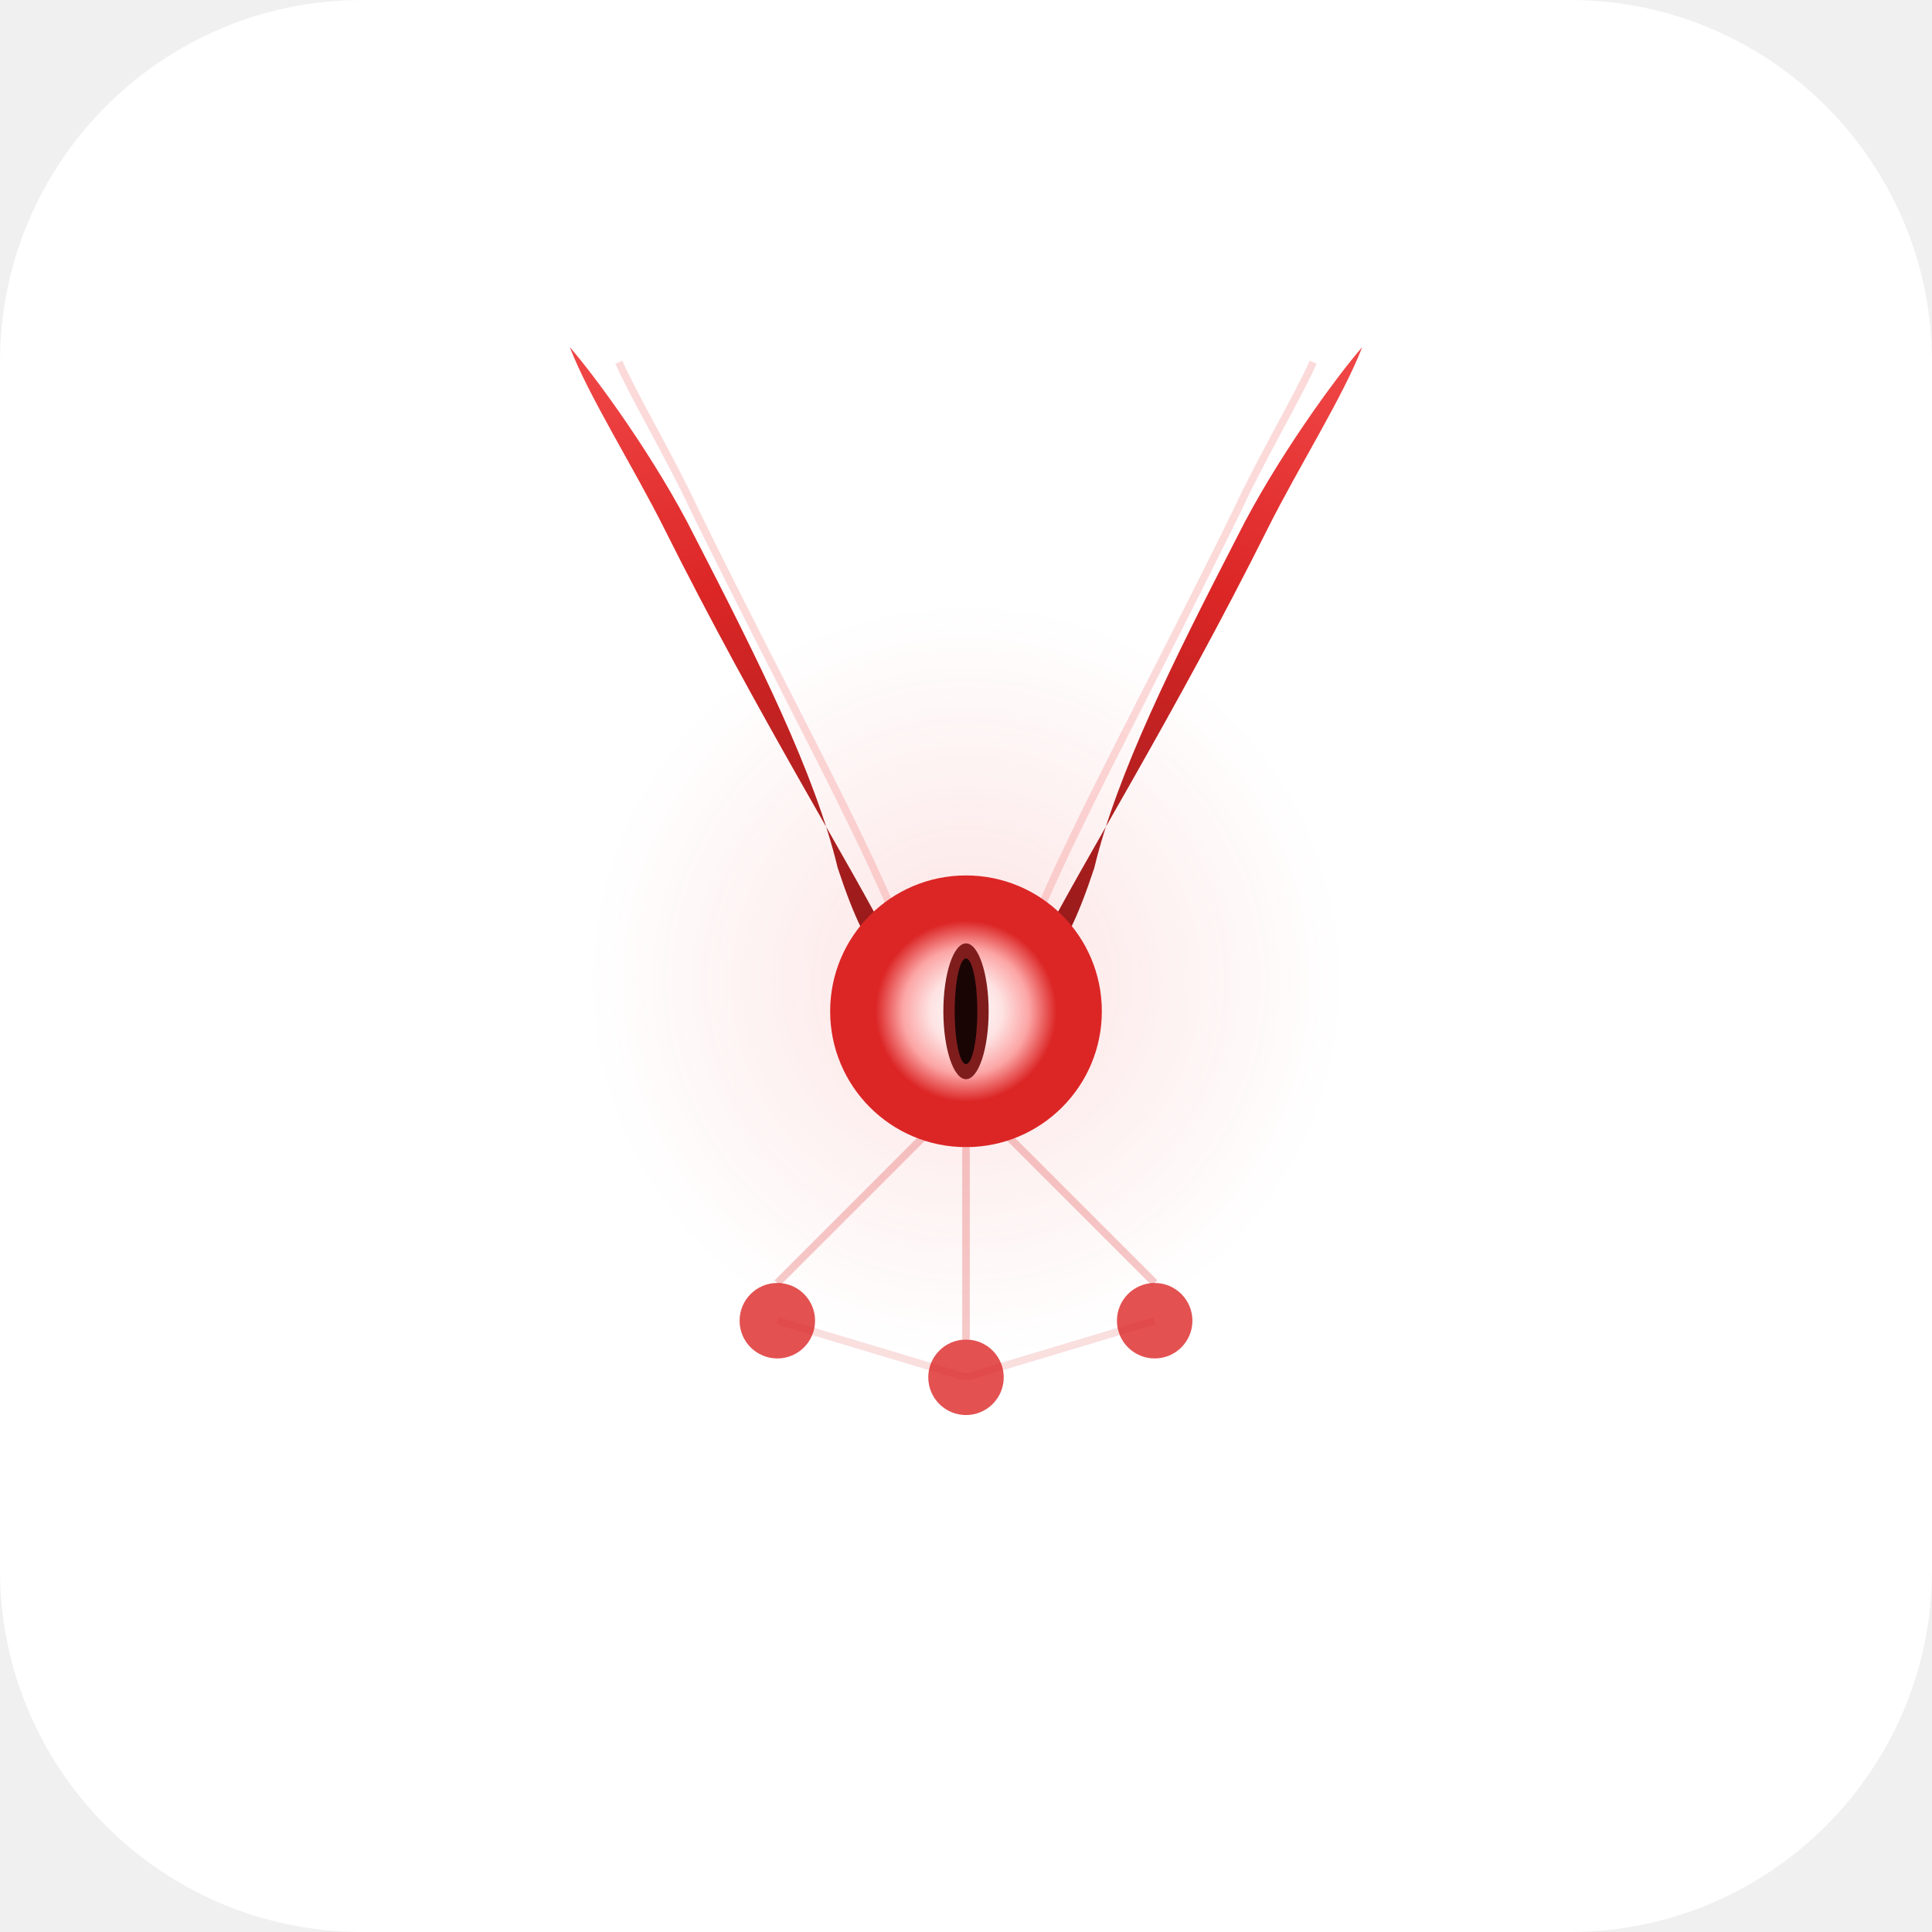
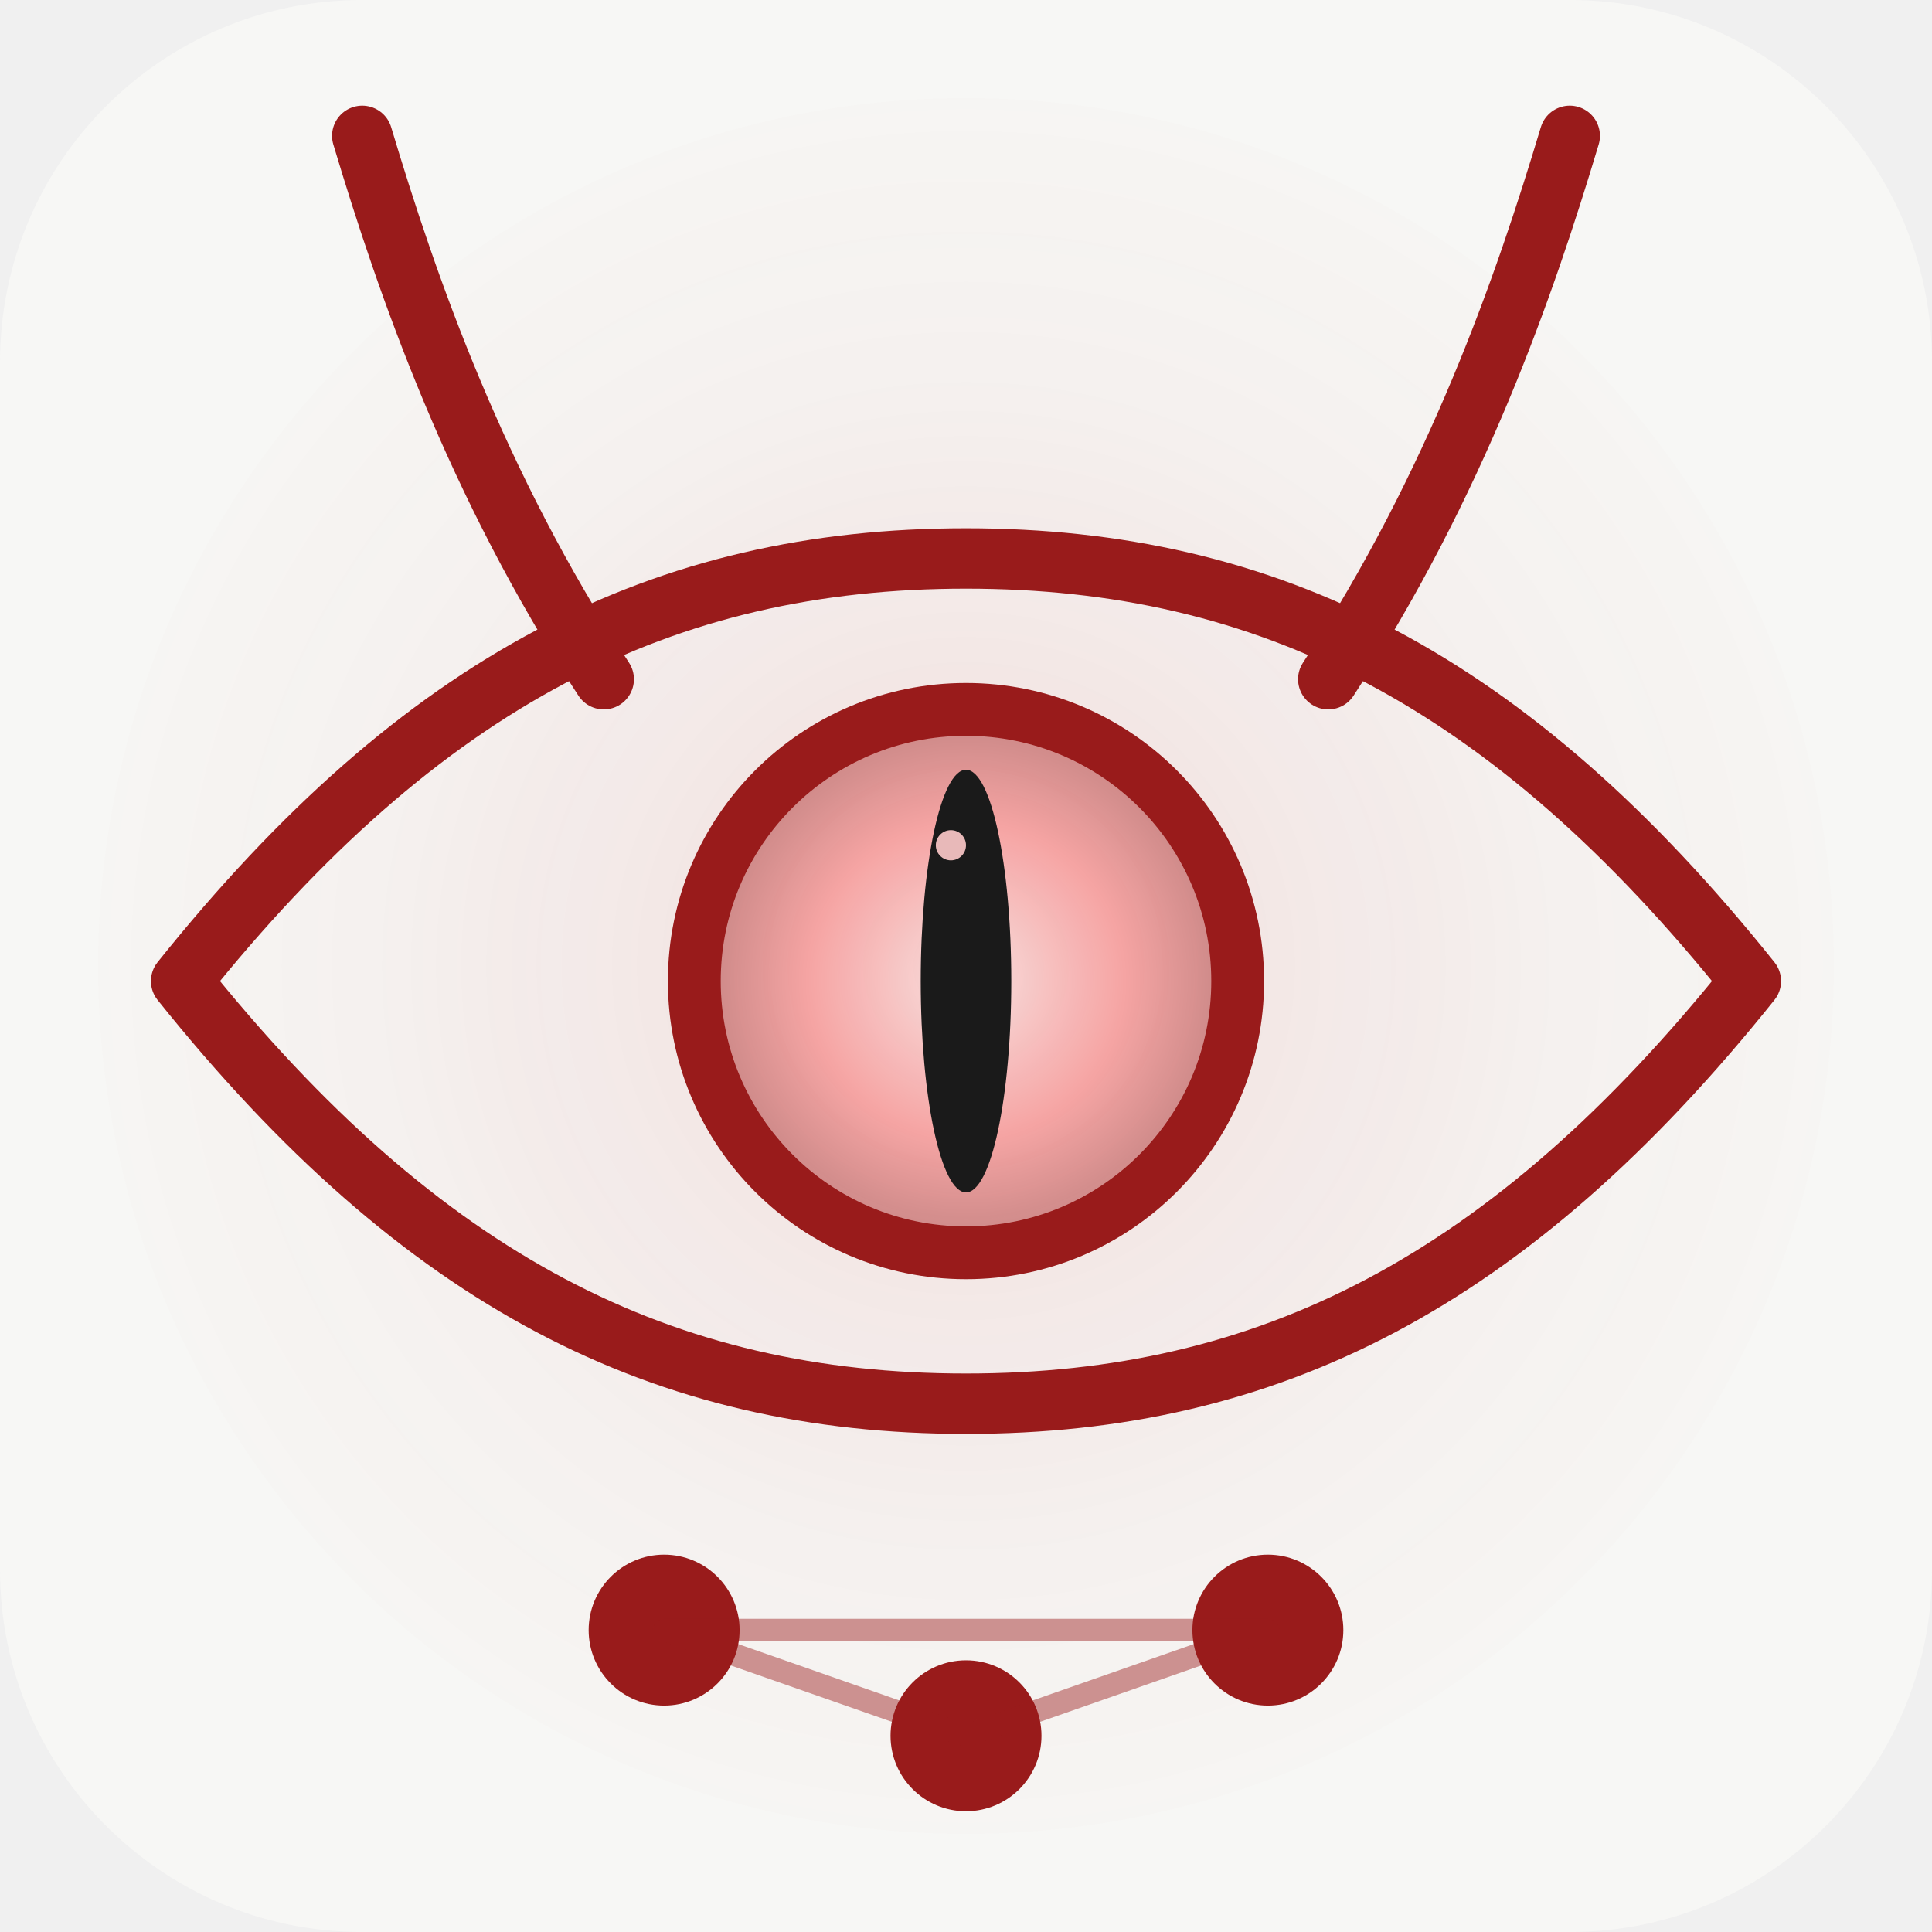
<svg xmlns="http://www.w3.org/2000/svg" viewBox="0 0 512 512" width="512" height="512">
  <defs>
-     <linearGradient id="lh" x1="0.5" y1="1" x2="0.3" y2="0">
-       <stop offset="0%" stop-color="#991B1B" />
-       <stop offset="60%" stop-color="#DC2626" />
-       <stop offset="100%" stop-color="#EF4444" />
-     </linearGradient>
-     <linearGradient id="rh" x1="0.5" y1="1" x2="0.7" y2="0">
-       <stop offset="0%" stop-color="#991B1B" />
-       <stop offset="60%" stop-color="#DC2626" />
-       <stop offset="100%" stop-color="#EF4444" />
-     </linearGradient>
-     <radialGradient id="eye" cx="0.5" cy="0.5" r="0.5">
-       <stop offset="0%" stop-color="#FFFFFF" />
-       <stop offset="40%" stop-color="#FEE2E2" />
-       <stop offset="70%" stop-color="#FCA5A5" />
-       <stop offset="100%" stop-color="#DC2626" />
+     <radialGradient id="ambient-light" cx="0.5" cy="0.5" r="0.55">
+       <stop offset="0%" stop-color="#B91C1C" stop-opacity="0.12" />
+       <stop offset="60%" stop-color="#B91C1C" stop-opacity="0.03" />
+       <stop offset="100%" stop-color="#B91C1C" stop-opacity="0" />
    </radialGradient>
-     <radialGradient id="glow" cx="0.5" cy="0.5" r="0.5">
-       <stop offset="0%" stop-color="#EF4444" stop-opacity="0.15" />
-       <stop offset="100%" stop-color="#EF4444" stop-opacity="0" />
+     <radialGradient id="iris-light" cx="0.5" cy="0.5" r="0.58">
+       <stop offset="0%" stop-color="#FEE2E2" />
+       <stop offset="50%" stop-color="#F87171" />
+       <stop offset="100%" stop-color="#7F1D1D" />
    </radialGradient>
  </defs>
-   <rect width="512" height="512" rx="96" fill="#FFFFFF" />
-   <g transform="translate(256, 260)">
-     <circle cx="0" cy="0" r="100" fill="url(#glow)" />
-     <path d="M -20,-10 C -30,-30 -55,-70 -80,-120 C -88,-136 -100,-155 -105,-168 C -98,-160 -82,-138 -72,-118 C -55,-85 -40,-55 -34,-30 C -30,-18 -26,-8 -18,0" fill="url(#lh)" stroke="none" />
-     <path d="M -18,-15 C -28,-40 -50,-80 -72,-125 C -78,-138 -88,-155 -92,-164" stroke="#EF4444" stroke-width="2" fill="none" opacity="0.2" />
-     <path d="M 20,-10 C 30,-30 55,-70 80,-120 C 88,-136 100,-155 105,-168 C 98,-160 82,-138 72,-118 C 55,-85 40,-55 34,-30 C 30,-18 26,-8 18,0" fill="url(#rh)" stroke="none" />
-     <path d="M 18,-15 C 28,-40 50,-80 72,-125 C 78,-138 88,-155 92,-164" stroke="#EF4444" stroke-width="2" fill="none" opacity="0.2" />
-     <circle cx="0" cy="8" r="36" fill="#DC2626" />
-     <circle cx="0" cy="8" r="24" fill="url(#eye)" />
-     <ellipse cx="0" cy="8" rx="6" ry="18" fill="#7F1D1D" />
-     <ellipse cx="0" cy="8" rx="3" ry="14" fill="#1A0505" />
-     <circle cx="-50" cy="90" r="10" fill="#DC2626" opacity="0.8" />
-     <circle cx="0" cy="105" r="10" fill="#DC2626" opacity="0.8" />
-     <circle cx="50" cy="90" r="10" fill="#DC2626" opacity="0.8" />
-     <line x1="-10" y1="40" x2="-50" y2="80" stroke="#DC2626" stroke-width="2" opacity="0.25" />
-     <line x1="0" y1="44" x2="0" y2="95" stroke="#DC2626" stroke-width="2" opacity="0.25" />
-     <line x1="10" y1="40" x2="50" y2="80" stroke="#DC2626" stroke-width="2" opacity="0.25" />
-     <line x1="-50" y1="90" x2="0" y2="105" stroke="#DC2626" stroke-width="2" opacity="0.15" />
-     <line x1="0" y1="105" x2="50" y2="90" stroke="#DC2626" stroke-width="2" opacity="0.15" />
+   <rect width="512" height="512" rx="96" fill="#F7F7F5" />
+   <circle cx="256" cy="256" r="230" fill="url(#ambient-light)" />
+   <g fill="none" stroke="#991B1B" stroke-linecap="round" stroke-linejoin="round">
+     <path d="M 160 180 C 126 128, 108 76, 96 36" stroke-width="16" />
+     <path d="M 352 180 C 386 128, 404 76, 416 36" stroke-width="16" />
+     <path d="M 48 260 C 112 180, 176 148, 256 148 C 336 148, 400 180, 464 260              C 400 340, 336 372, 256 372 C 176 372, 112 340, 48 260 Z" stroke-width="16" />
+     <circle cx="256" cy="260" r="72" stroke-width="14" fill="url(#iris-light)" fill-opacity="0.55" />
+     <circle cx="176" cy="432" r="20" fill="#991B1B" stroke="none" />
+     <circle cx="256" cy="460" r="20" fill="#991B1B" stroke="none" />
+     <circle cx="336" cy="432" r="20" fill="#991B1B" stroke="none" />
+     <path d="M 176 432 L 256 460 L 336 432 Z" stroke-width="6" stroke-opacity="0.45" />
  </g>
+   <ellipse cx="256" cy="260" rx="12" ry="56" fill="#1A1A1A" />
+   <circle cx="252" cy="224" r="4" fill="#FECACA" fill-opacity="0.9" />
</svg>
